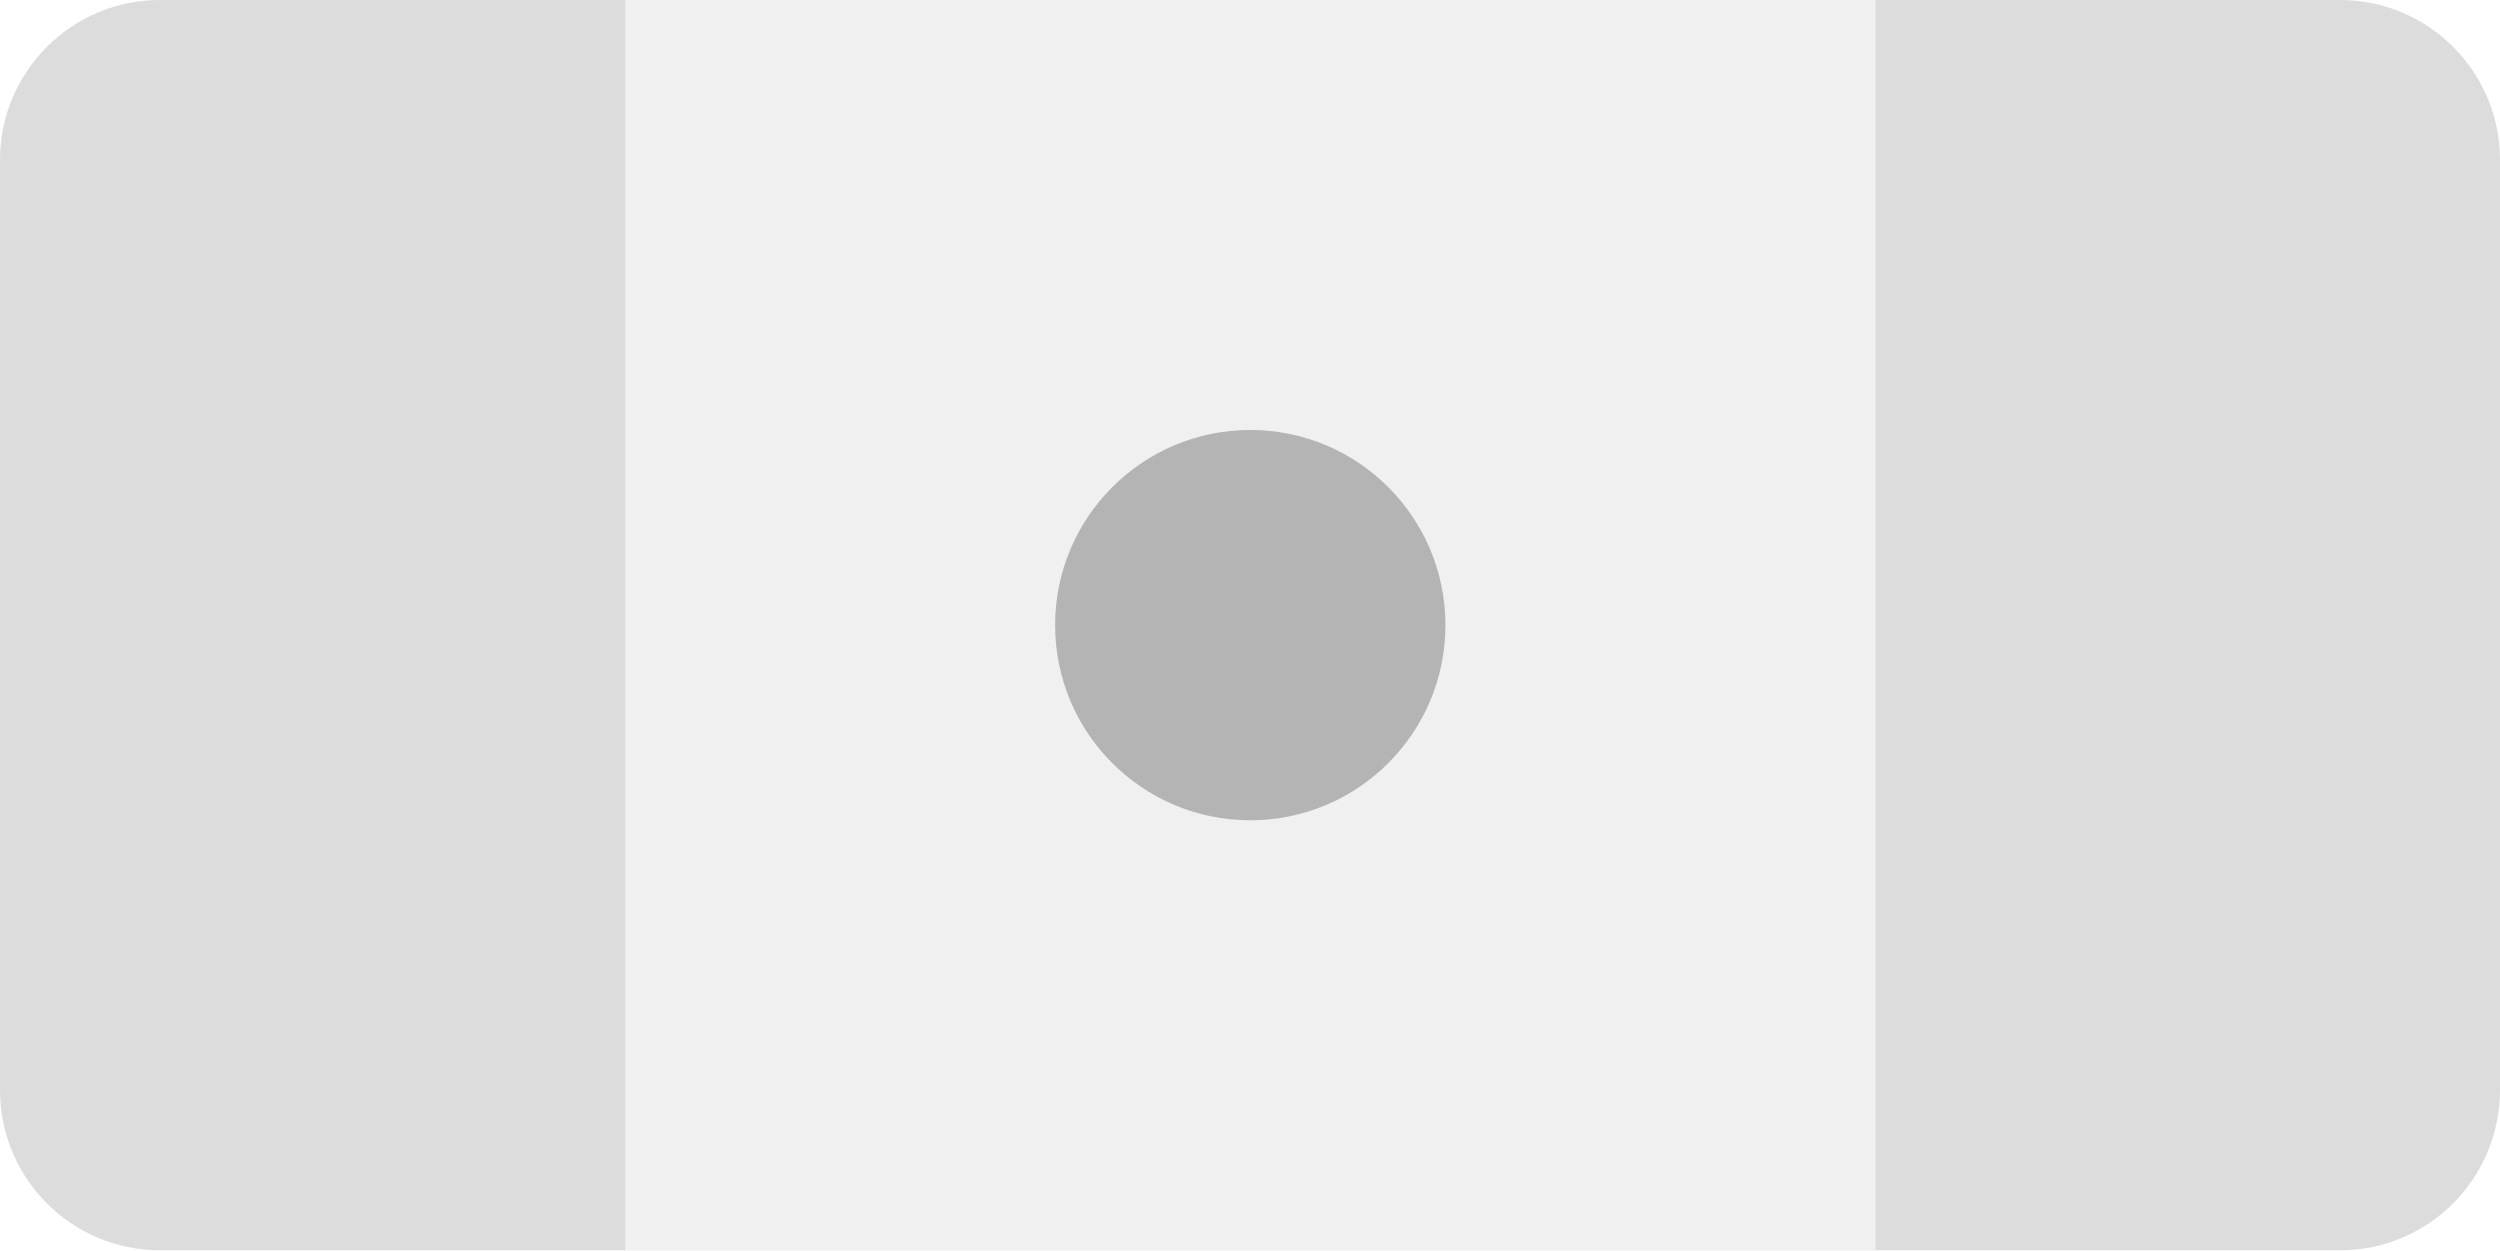
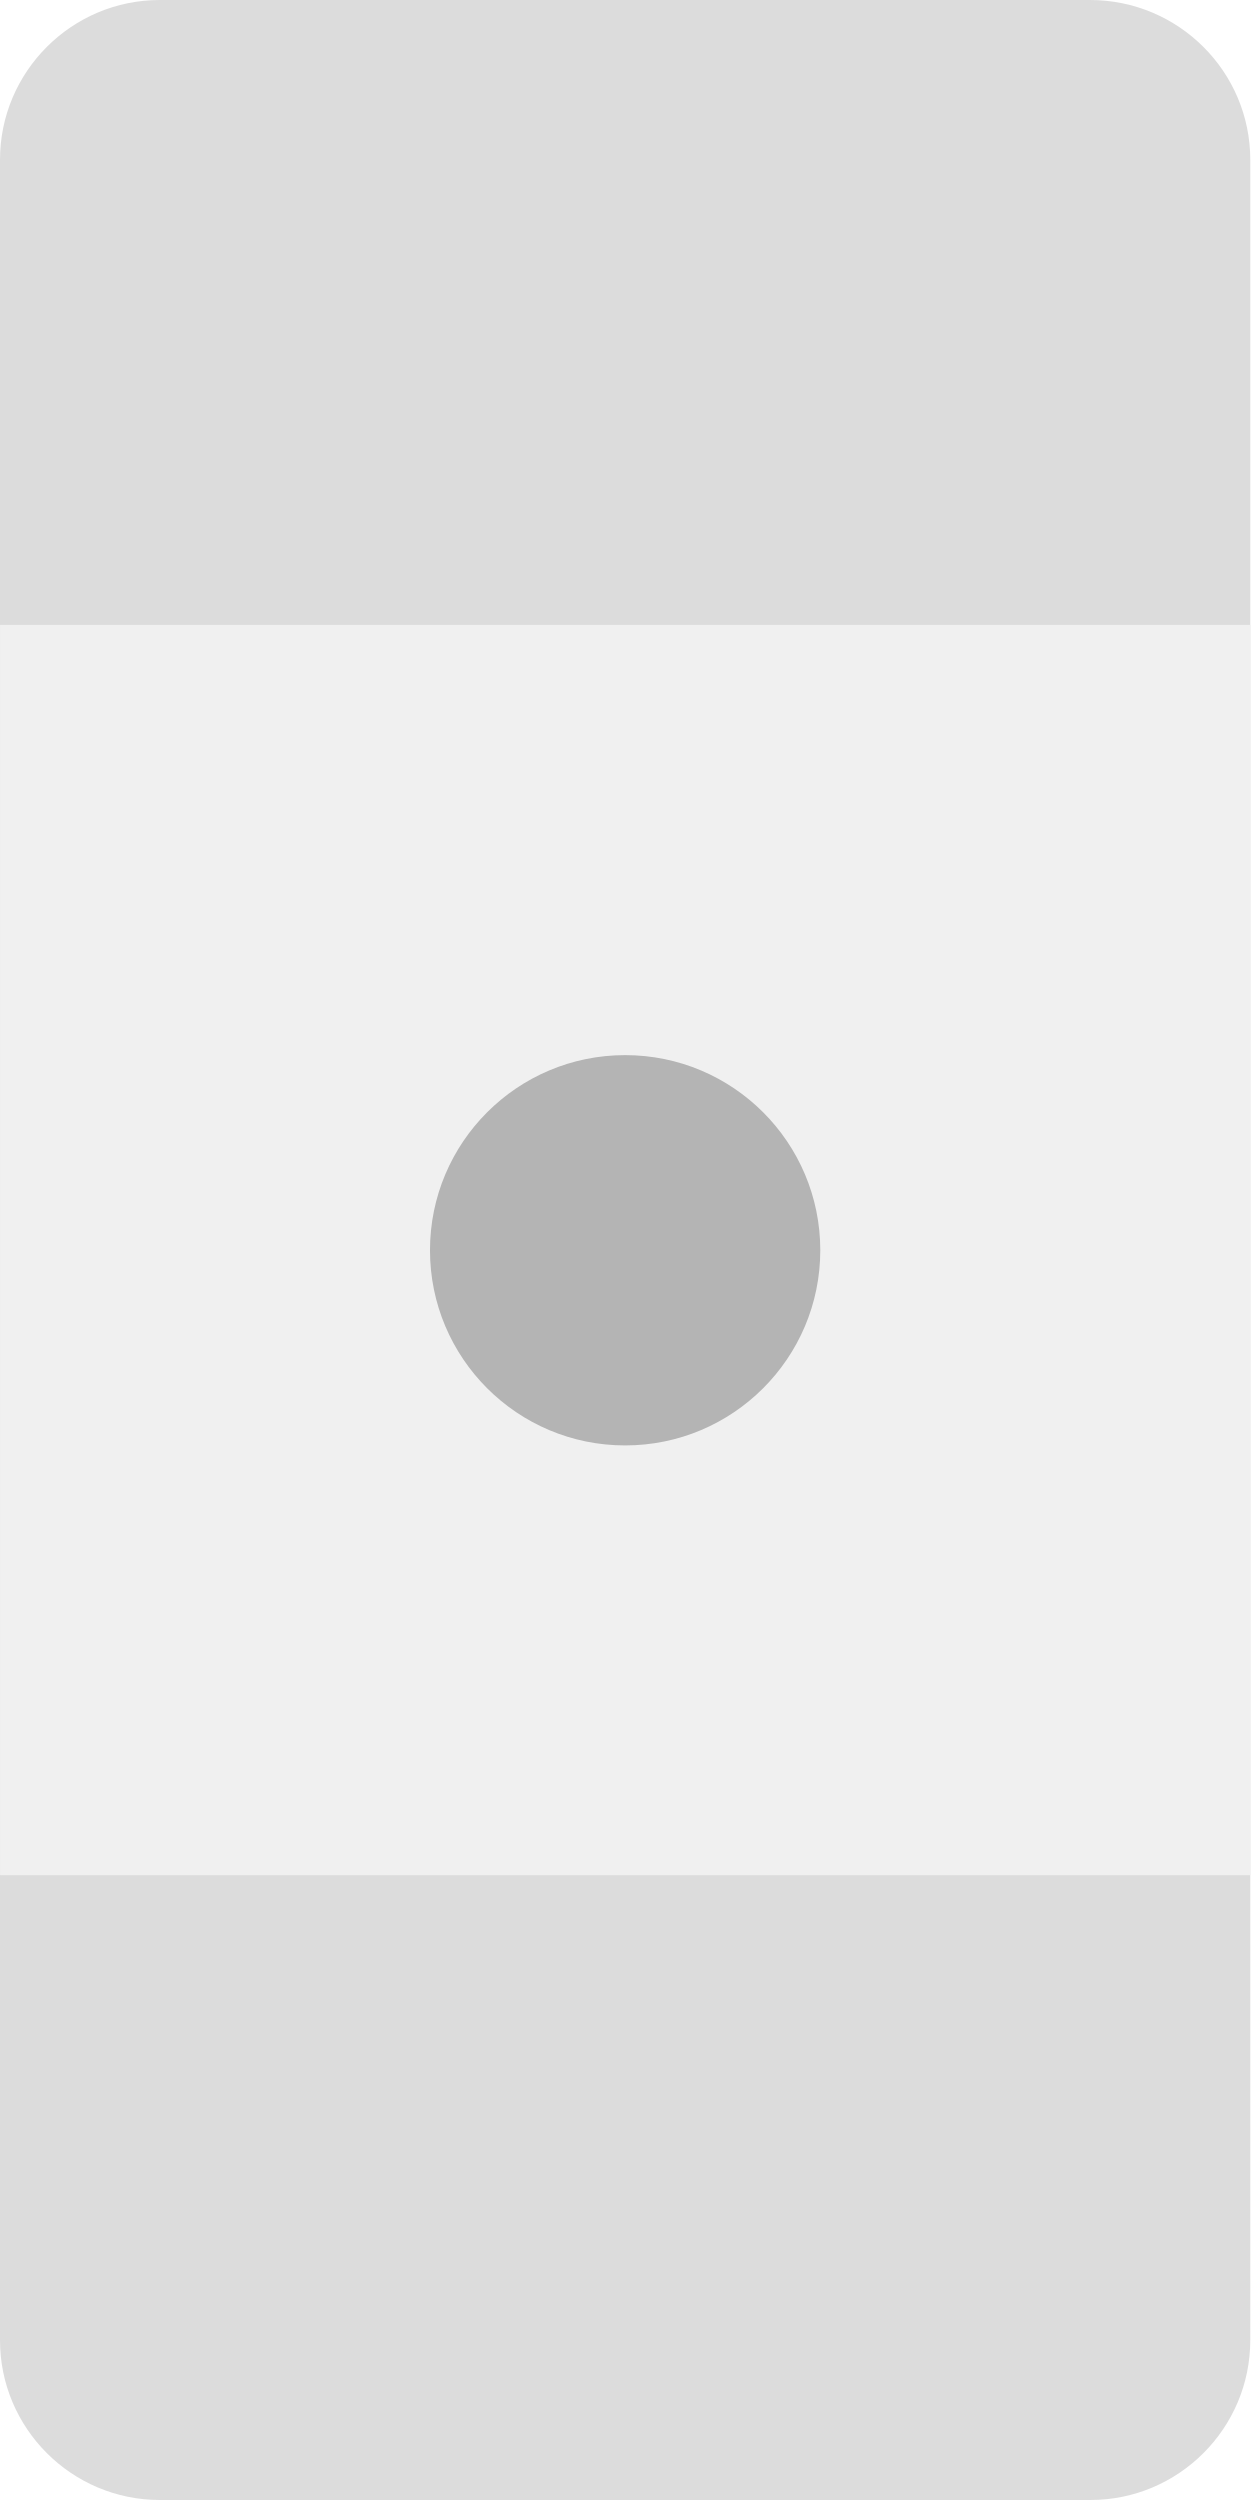
- <svg xmlns="http://www.w3.org/2000/svg" version="1.2" baseProfile="tiny" id="Layer_1" x="0px" y="0px" width="4.535px" height="2.268px" viewBox="0 0 4.535 2.268" xml:space="preserve">
-   <path fill="#DCDCDC" d="M4.245,2.268H0.29C0.13,2.268,0,2.138,0,1.977V0.29C0,0.13,0.13,0,0.29,0h3.955c0.16,0,0.29,0.13,0.29,0.29  v1.687C4.535,2.138,4.405,2.268,4.245,2.268z" />
-   <rect x="1.134" y="0" fill="#F0F0F0" width="2.268" height="2.268" />
-   <circle fill="#B4B4B4" cx="2.268" cy="1.134" r="0.354" />
+ <svg xmlns="http://www.w3.org/2000/svg" version="1.2" baseProfile="tiny" id="Layer_1" x="0px" y="0px" width="2.268px" height="4.535px" viewBox="0 0 2.268 4.535" xml:space="preserve">
+   <path fill="#DCDCDC" d="M2.268,0.29v3.955c0,0.16-0.13,0.29-0.29,0.29H0.29C0.13,4.535,0,4.405,0,4.245V0.29C0,0.13,0.13,0,0.29,0  h1.687C2.138,0,2.268,0.13,2.268,0.29z" />
+   <rect x="0" y="1.134" transform="matrix(6.123234e-17 -1 1 6.123234e-17 -1.1339 3.4016)" fill="#F0F0F0" width="2.268" height="2.268" />
+   <circle fill="#B4B4B4" cx="1.134" cy="2.268" r="0.354" />
</svg>
